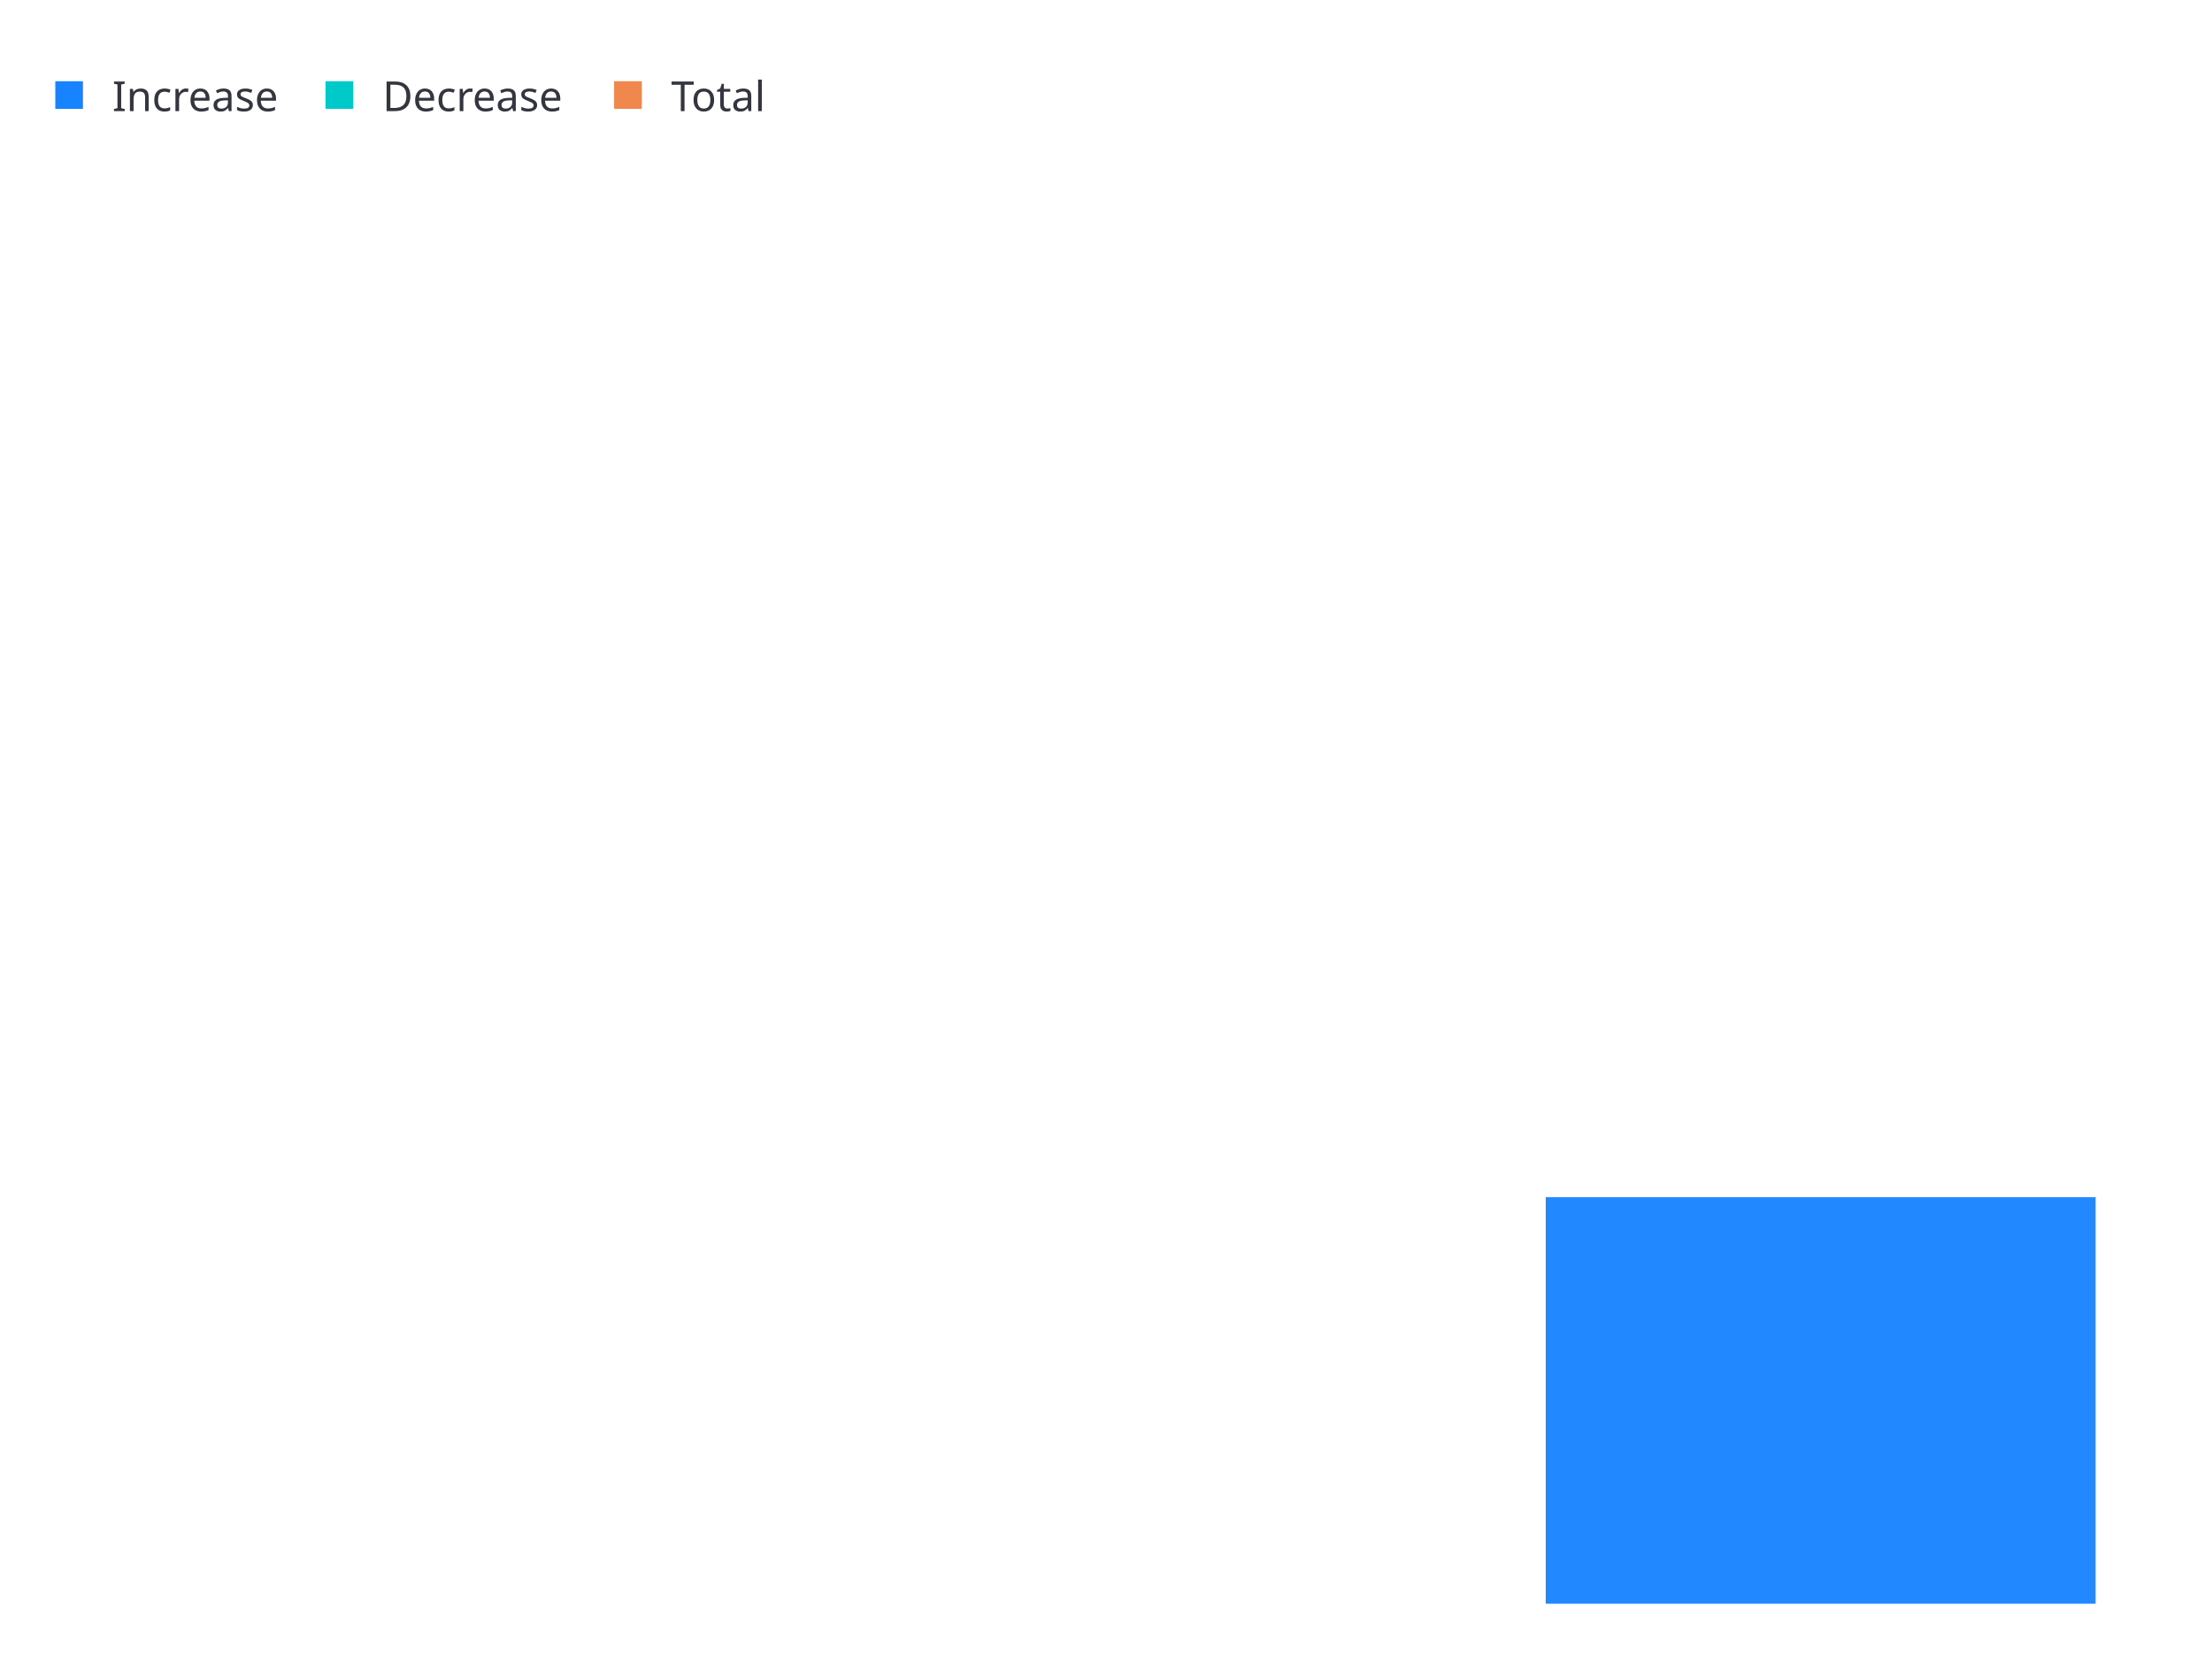
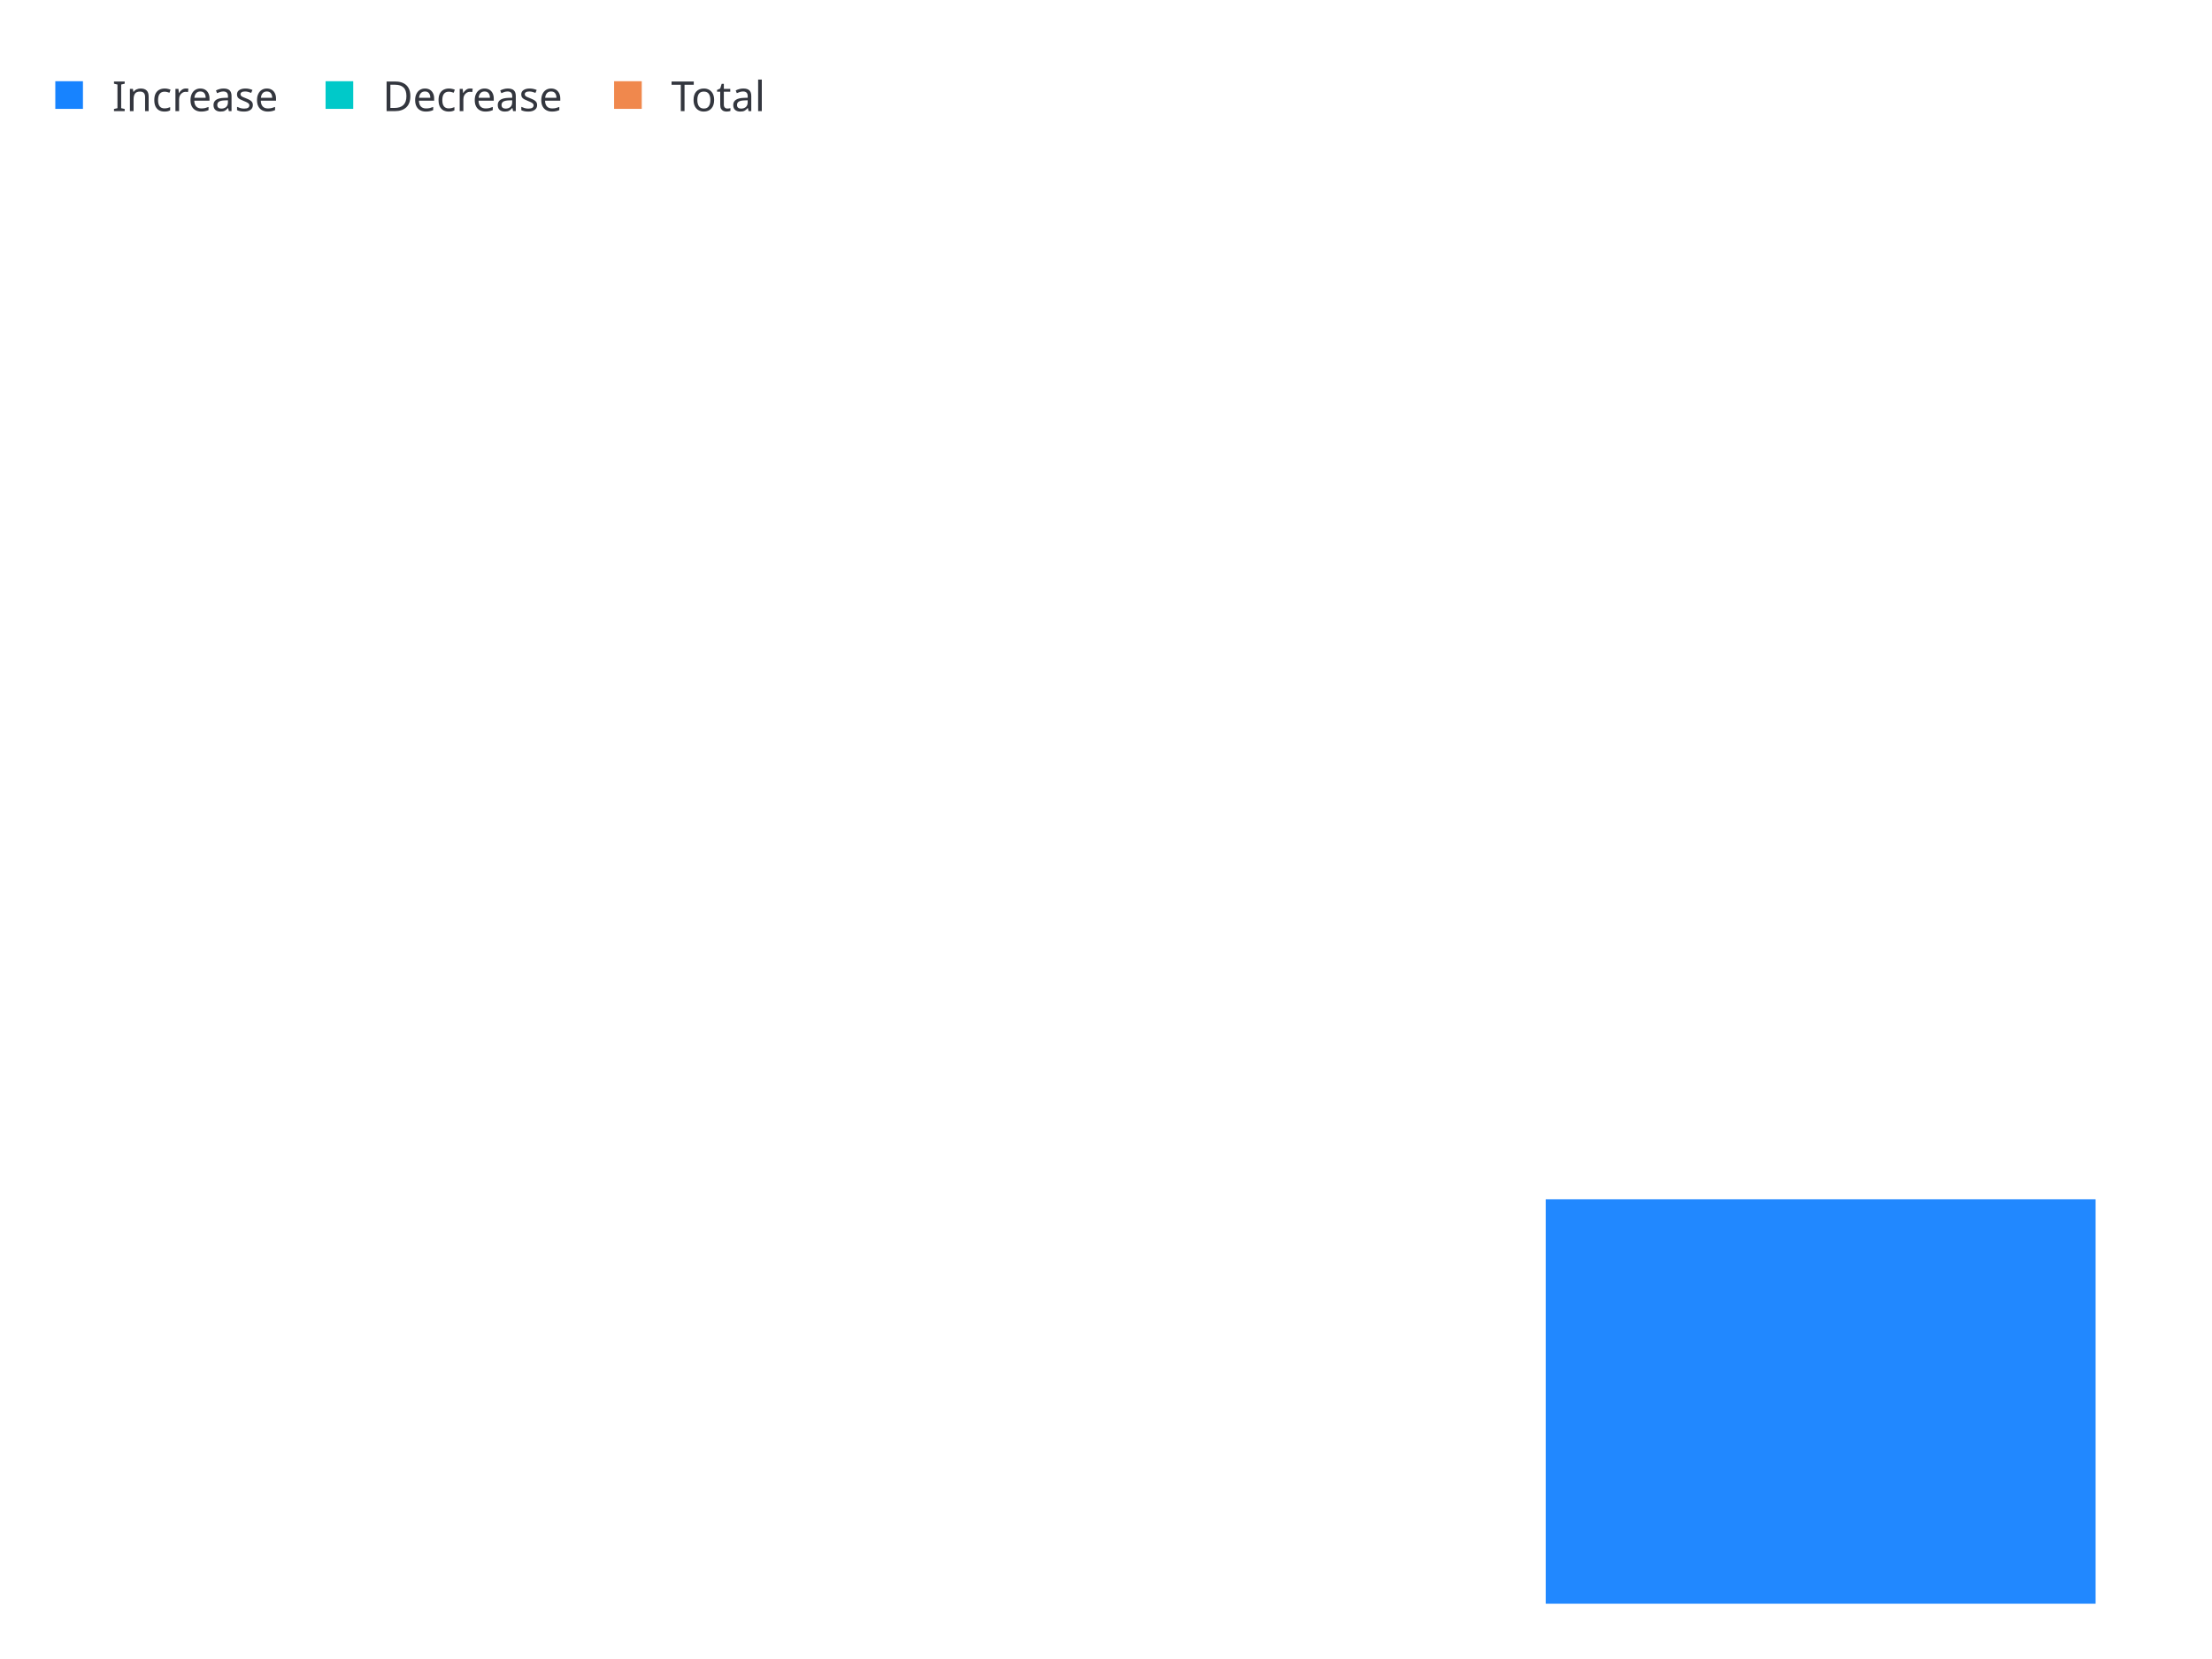
<svg xmlns="http://www.w3.org/2000/svg" width="640" height="480" style="background: transparent; cursor: crosshair;" color-interpolation-filters="sRGB">
  <defs>
    <clipPath transform="matrix(1,0,0,1,-16,-16)" id="clip-path-51-17">
      <use href="#g-svg-51" transform="matrix(1,0,0,1,16,16)" />
    </clipPath>
    <path id="g-svg-104" fill="none" d="M 76,51 l 548,0 l 0,413 l-548 0 z" x="76" y="51" width="548" height="413" />
    <clipPath transform="matrix(1,0,0,1,-76,-51)" id="clip-path-104-52">
      <use href="#g-svg-104" />
    </clipPath>
    <path id="g-svg-175" fill="none" d="M 76,51 l 548,0 l 0,413 l-548 0 z" x="76" y="51" width="548" height="413" />
    <clipPath transform="matrix(1,0,0,1,-76,-51)" id="clip-path-175-52">
      <use href="#g-svg-175" />
    </clipPath>
  </defs>
  <g id="g-svg-camera">
    <g id="g-root" fill="none">
      <g id="g-svg-4" fill="none" class="view">
        <g>
          <path id="g-svg-5" fill="rgba(0,0,0,0)" class="area" d="M 0,0 l 640,0 l 0,480 l-640 0 z" x="0" y="0" width="640" height="480" />
        </g>
        <g>
          <path id="g-svg-6" fill="rgba(0,0,0,0)" class="area" d="M 16,16 l 608,0 l 0,448 l-608 0 z" x="16" y="16" width="608" height="448" />
        </g>
        <g>
          <path id="g-svg-7" fill="rgba(0,0,0,0)" class="area" d="M 76,51 l 548,0 l 0,413 l-548 0 z" x="76" y="51" width="548" height="413" />
        </g>
        <g>
          <path id="g-svg-8" fill="rgba(0,0,0,0)" class="area" d="M 76,51 l 548,0 l 0,413 l-548 0 z" x="76" y="51" width="548" height="413" />
        </g>
        <g id="g-svg-9" fill="none" class="component">
          <g id="g-svg-10" fill="none" transform="matrix(1,0,0,1,16,16)">
            <g id="g-svg-11" fill="none" class="legend-category">
              <g id="g-svg-12" fill="none" class="legend-title-group">
                <g id="g-svg-13" fill="none" class="legend-title" />
              </g>
              <g id="g-svg-14" fill="none" class="legend-items-group">
                <g id="g-svg-15" fill="none" class="legend-items">
                  <g id="g-svg-16" fill="none" class="items-navigator">
                    <g id="g-svg-17" fill="none" class="navigator-content-group" clip-path="url(#clip-path-51-17)">
                      <g id="g-svg-18" fill="none" class="navigator-play-window">
                        <g id="g-svg-168" fill="none" class="items-item-page">
                          <g id="g-svg-20" fill="none" class="items-item">
                            <g id="g-svg-26" fill="none" class="legend-category-item-background-group">
                              <g>
                                <path id="g-svg-27" fill="rgba(0,0,0,0)" class="legend-category-item-background" d="M 0,0 l 66.2,0 l 0,23 l-66.2 0 z" width="66.2" height="23" visibility="visible" />
                              </g>
                            </g>
                            <g id="g-svg-21" fill="none" transform="matrix(0.5,0,0,0.5,4,11.5)" class="legend-category-item-marker-group">
                              <g>
                                <path id="g-svg-22" fill="rgba(23,131,255,1)" d="M -8,-8 L 8,-8 L 8,8 L -8,8 Z" stroke-width="0" class="legend-category-item-marker" visibility="visible" />
                              </g>
                            </g>
                            <g id="g-svg-23" fill="none" transform="matrix(1,0,0,1,16,11.5)" class="legend-category-item-label-group">
                              <g>
                                <text id="g-svg-24" fill="rgba(29,33,41,1)" dominant-baseline="central" paint-order="stroke" dx="0.5" font-family="sans-serif" font-size="12" font-style="normal" font-variant="normal" font-weight="normal" stroke-width="1" text-anchor="left" class="legend-category-item-label" fill-opacity="0.9" visibility="visible">
                                  Increase
                                </text>
                              </g>
                            </g>
                            <g id="g-svg-25" fill="none" class="legend-category-item-value-group" />
                          </g>
                          <g id="g-svg-28" fill="none" transform="matrix(1,0,0,1,78.2,0)" class="items-item">
                            <g id="g-svg-34" fill="none" class="legend-category-item-background-group">
                              <g>
                                <path id="g-svg-35" fill="rgba(0,0,0,0)" class="legend-category-item-background" d="M 0,0 l 71.48,0 l 0,23 l-71.48 0 z" width="71.48" height="23" visibility="visible" />
                              </g>
                            </g>
                            <g id="g-svg-29" fill="none" transform="matrix(0.5,0,0,0.5,4,11.5)" class="legend-category-item-marker-group">
                              <g>
                                <path id="g-svg-30" fill="rgba(0,201,201,1)" d="M -8,-8 L 8,-8 L 8,8 L -8,8 Z" stroke-width="0" class="legend-category-item-marker" visibility="visible" />
                              </g>
                            </g>
                            <g id="g-svg-31" fill="none" transform="matrix(1,0,0,1,16,11.5)" class="legend-category-item-label-group">
                              <g>
                                <text id="g-svg-32" fill="rgba(29,33,41,1)" dominant-baseline="central" paint-order="stroke" dx="0.5" font-family="sans-serif" font-size="12" font-style="normal" font-variant="normal" font-weight="normal" stroke-width="1" text-anchor="left" class="legend-category-item-label" fill-opacity="0.9" visibility="visible">
                                  Decrease
                                </text>
                              </g>
                            </g>
                            <g id="g-svg-33" fill="none" class="legend-category-item-value-group" />
                          </g>
                          <g id="g-svg-36" fill="none" transform="matrix(1,0,0,1,161.68,0)" class="items-item">
                            <g id="g-svg-42" fill="none" class="legend-category-item-background-group">
                              <g>
                                <path id="g-svg-43" fill="rgba(0,0,0,0)" class="legend-category-item-background" d="M 0,0 l 46.4,0 l 0,23 l-46.4 0 z" width="46.4" height="23" visibility="visible" />
                              </g>
                            </g>
                            <g id="g-svg-37" fill="none" transform="matrix(0.5,0,0,0.5,4,11.5)" class="legend-category-item-marker-group">
                              <g>
                                <path id="g-svg-38" fill="rgba(240,136,77,1)" d="M -8,-8 L 8,-8 L 8,8 L -8,8 Z" stroke-width="0" class="legend-category-item-marker" visibility="visible" />
                              </g>
                            </g>
                            <g id="g-svg-39" fill="none" transform="matrix(1,0,0,1,16,11.5)" class="legend-category-item-label-group">
                              <g>
                                <text id="g-svg-40" fill="rgba(29,33,41,1)" dominant-baseline="central" paint-order="stroke" dx="0.5" font-family="sans-serif" font-size="12" font-style="normal" font-variant="normal" font-weight="normal" stroke-width="1" text-anchor="left" class="legend-category-item-label" fill-opacity="0.9" visibility="visible">
                                  Total
                                </text>
                              </g>
                            </g>
                            <g id="g-svg-41" fill="none" class="legend-category-item-value-group" />
                          </g>
                        </g>
                      </g>
                    </g>
                    <g id="g-svg-19" fill="none" class="navigator-controller" />
                    <g>
                      <path id="g-svg-51" fill="none" d="M 0,0 l 208.08,0 l 0,23 l-208.08 0 z" class="navigator-clip-path" width="208.08" height="23" />
                    </g>
                  </g>
                </g>
              </g>
            </g>
          </g>
        </g>
        <g transform="matrix(1,0,0,1,76,51)" clip-path="url(#clip-path-175-52)">
          <path id="g-svg-52" fill="rgba(0,0,0,0)" class="plot" d="M 0,0 l 548,0 l 0,413 l-548 0 z" width="548" height="413" />
          <g id="g-svg-53" fill="none" class="main-layer">
            <g>
-               <path id="g-svg-126" fill="rgba(23,131,255,1)" d="M 17.677,599.992 l 159.097,0 l 0,83.651 l-159.097 0 z" x="17.677" y="599.992" width="159.097" height="83.651" fill-opacity="0.95" stroke-width="0" stroke="rgba(23,131,255,1)" class="element" />
+               <path id="g-svg-126" fill="rgba(23,131,255,1)" d="M 17.677,601.197 l 159.097,0 l 0,83.819 l-159.097 0 z" x="17.677" y="601.197" width="159.097" height="83.819" fill-opacity="0.95" stroke-width="0" stroke="rgba(23,131,255,1)" class="element" />
            </g>
            <g>
-               <path id="g-svg-127" fill="rgba(23,131,255,1)" d="M 194.452,433.216 l 159.097,0 l 0,166.776 l-159.097 0 z" x="194.452" y="433.216" width="159.097" height="166.776" fill-opacity="0.95" stroke-width="0" stroke="rgba(23,131,255,1)" class="element" />
+               <path id="g-svg-127" fill="rgba(23,131,255,1)" d="M 194.452,434.086 l 159.097,0 l 0,167.111 l-159.097 0 z" x="194.452" y="434.086" width="159.097" height="167.111" fill-opacity="0.95" stroke-width="0" stroke="rgba(23,131,255,1)" class="element" />
            </g>
            <g>
-               <path id="g-svg-128" fill="rgba(23,131,255,1)" d="M 371.226,295.389 l 159.097,0 l 0,137.827 l-159.097 0 z" x="371.226" y="295.389" width="159.097" height="137.827" fill-opacity="0.95" stroke-width="0" stroke="rgba(23,131,255,1)" class="element" />
+               <path id="g-svg-128" fill="rgba(23,131,255,1)" d="M 371.226,295.982 l 159.097,0 l 0,138.104 l-159.097 0 z" x="371.226" y="295.982" width="159.097" height="138.104" fill-opacity="0.95" stroke-width="0" stroke="rgba(23,131,255,1)" class="element" />
            </g>
          </g>
          <g id="g-svg-54" fill="none" class="label-layer" />
        </g>
      </g>
    </g>
  </g>
</svg>
